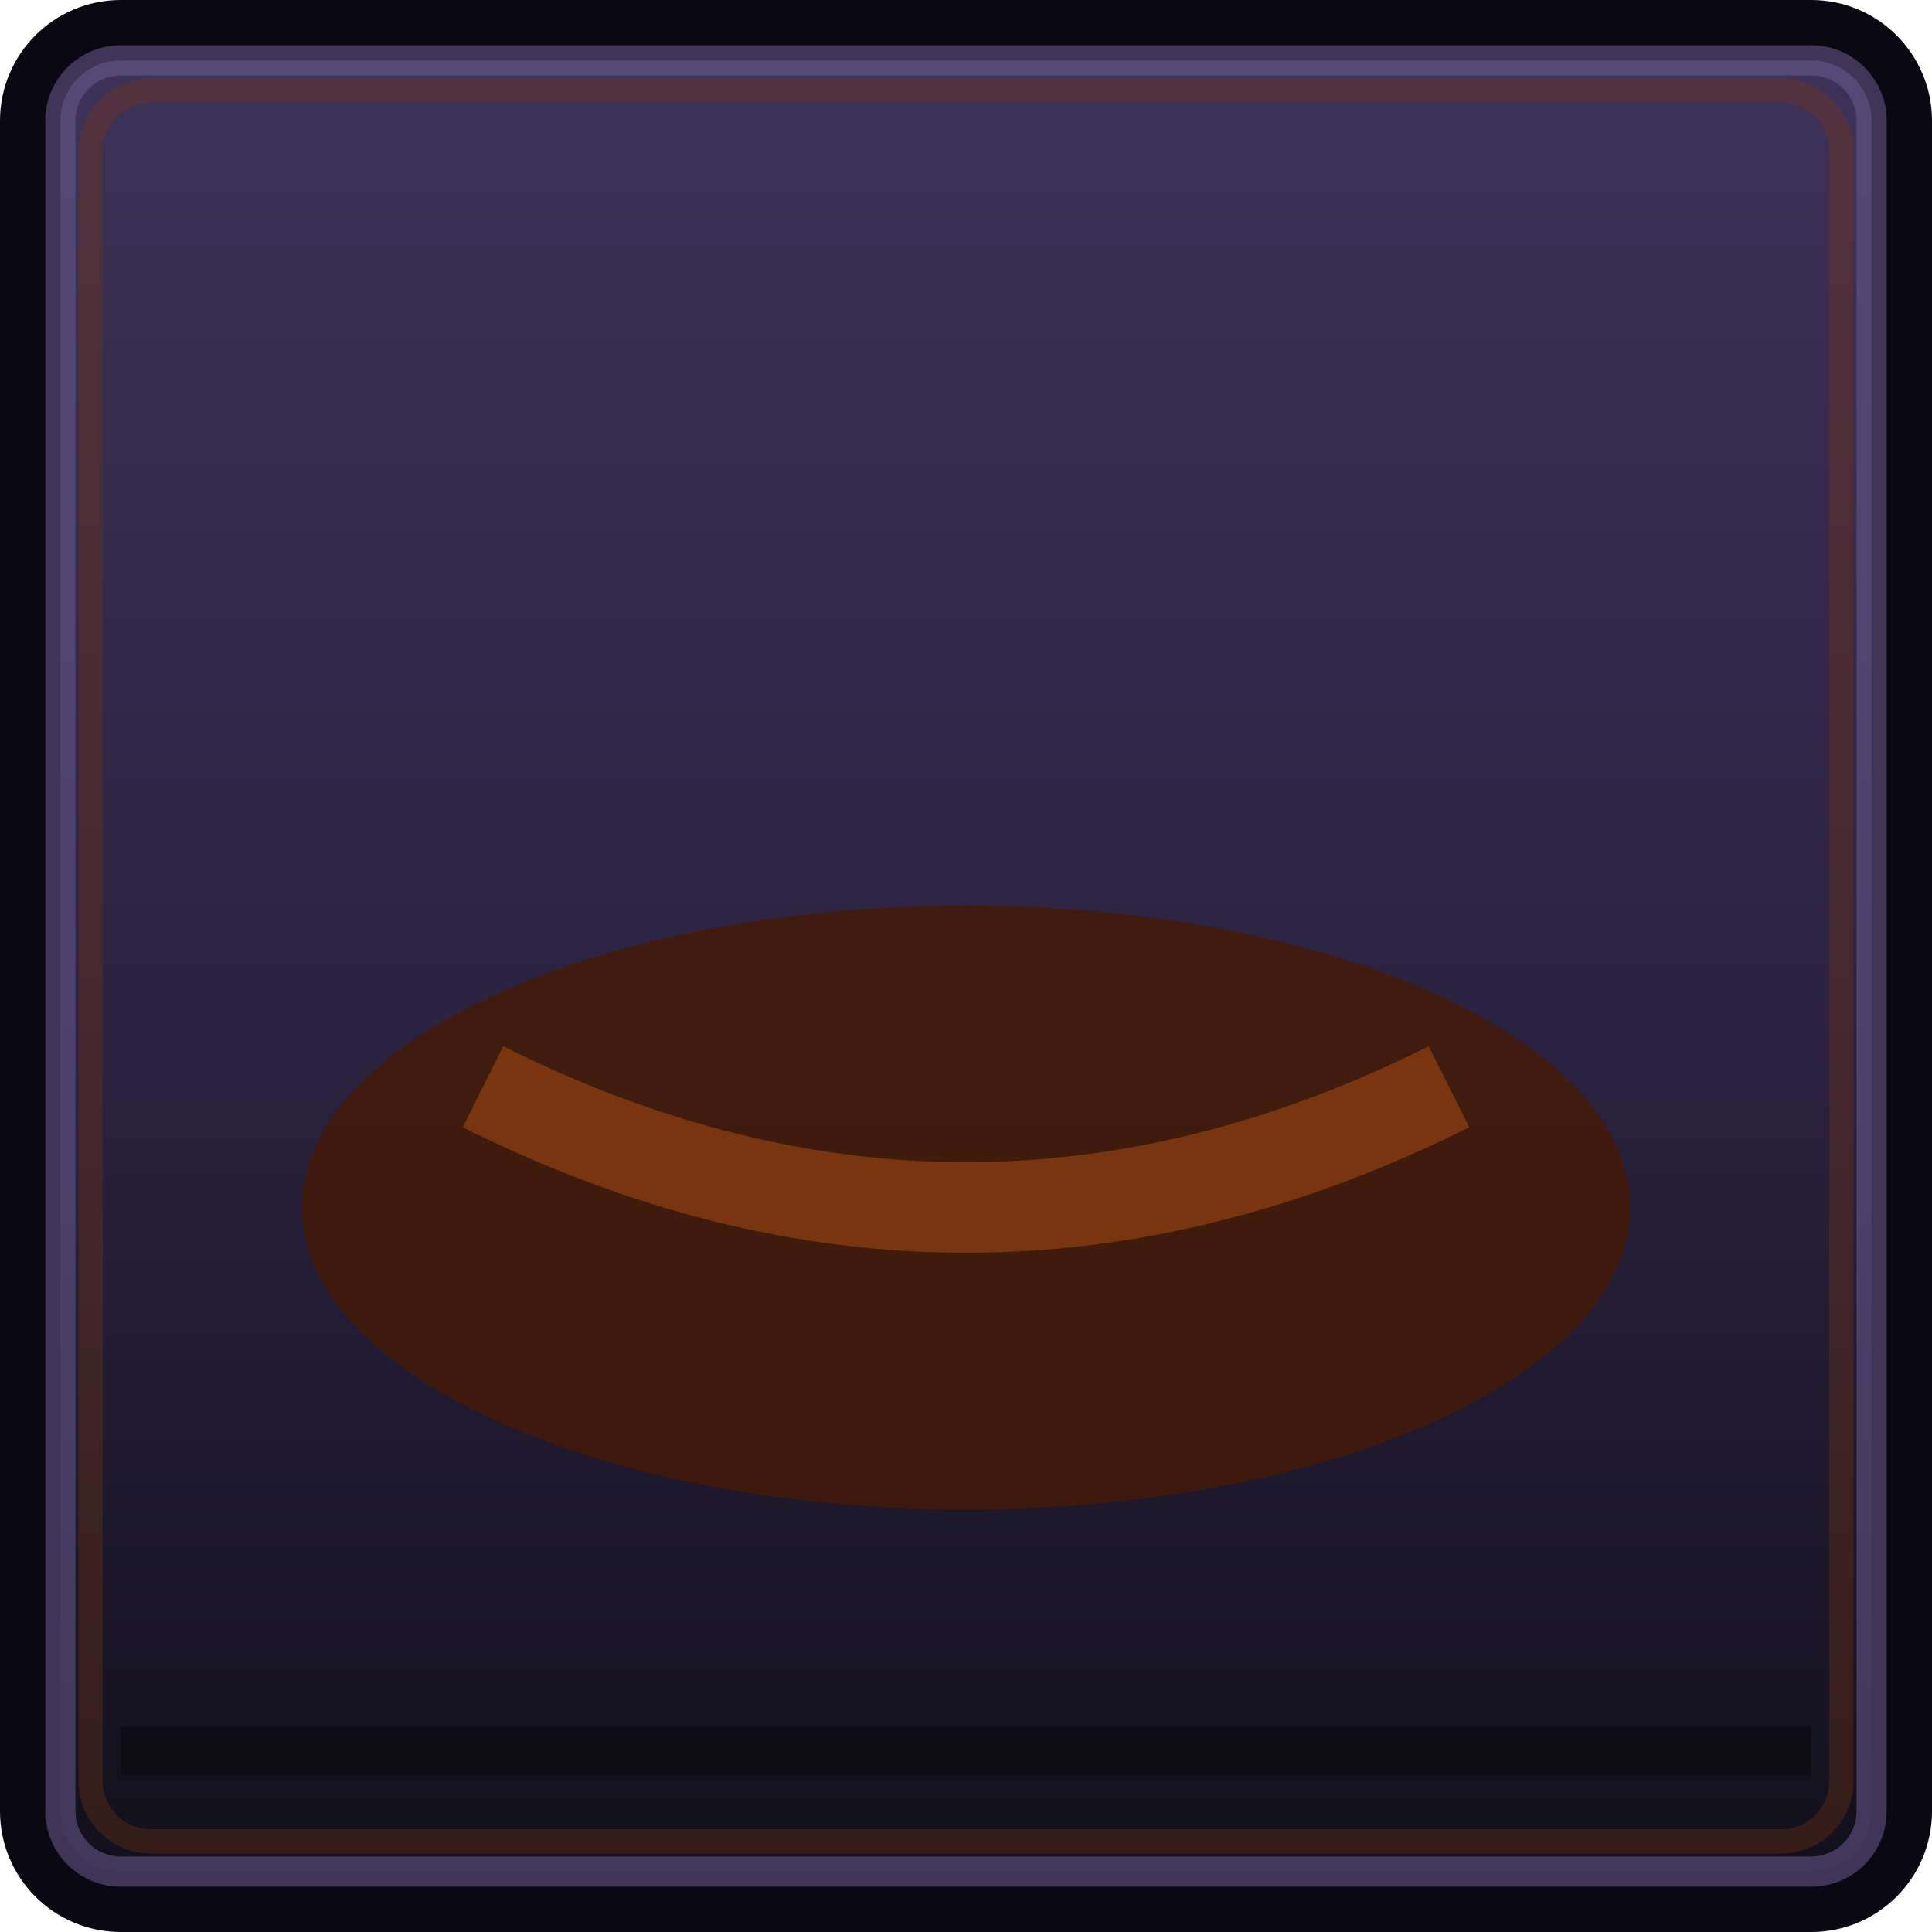
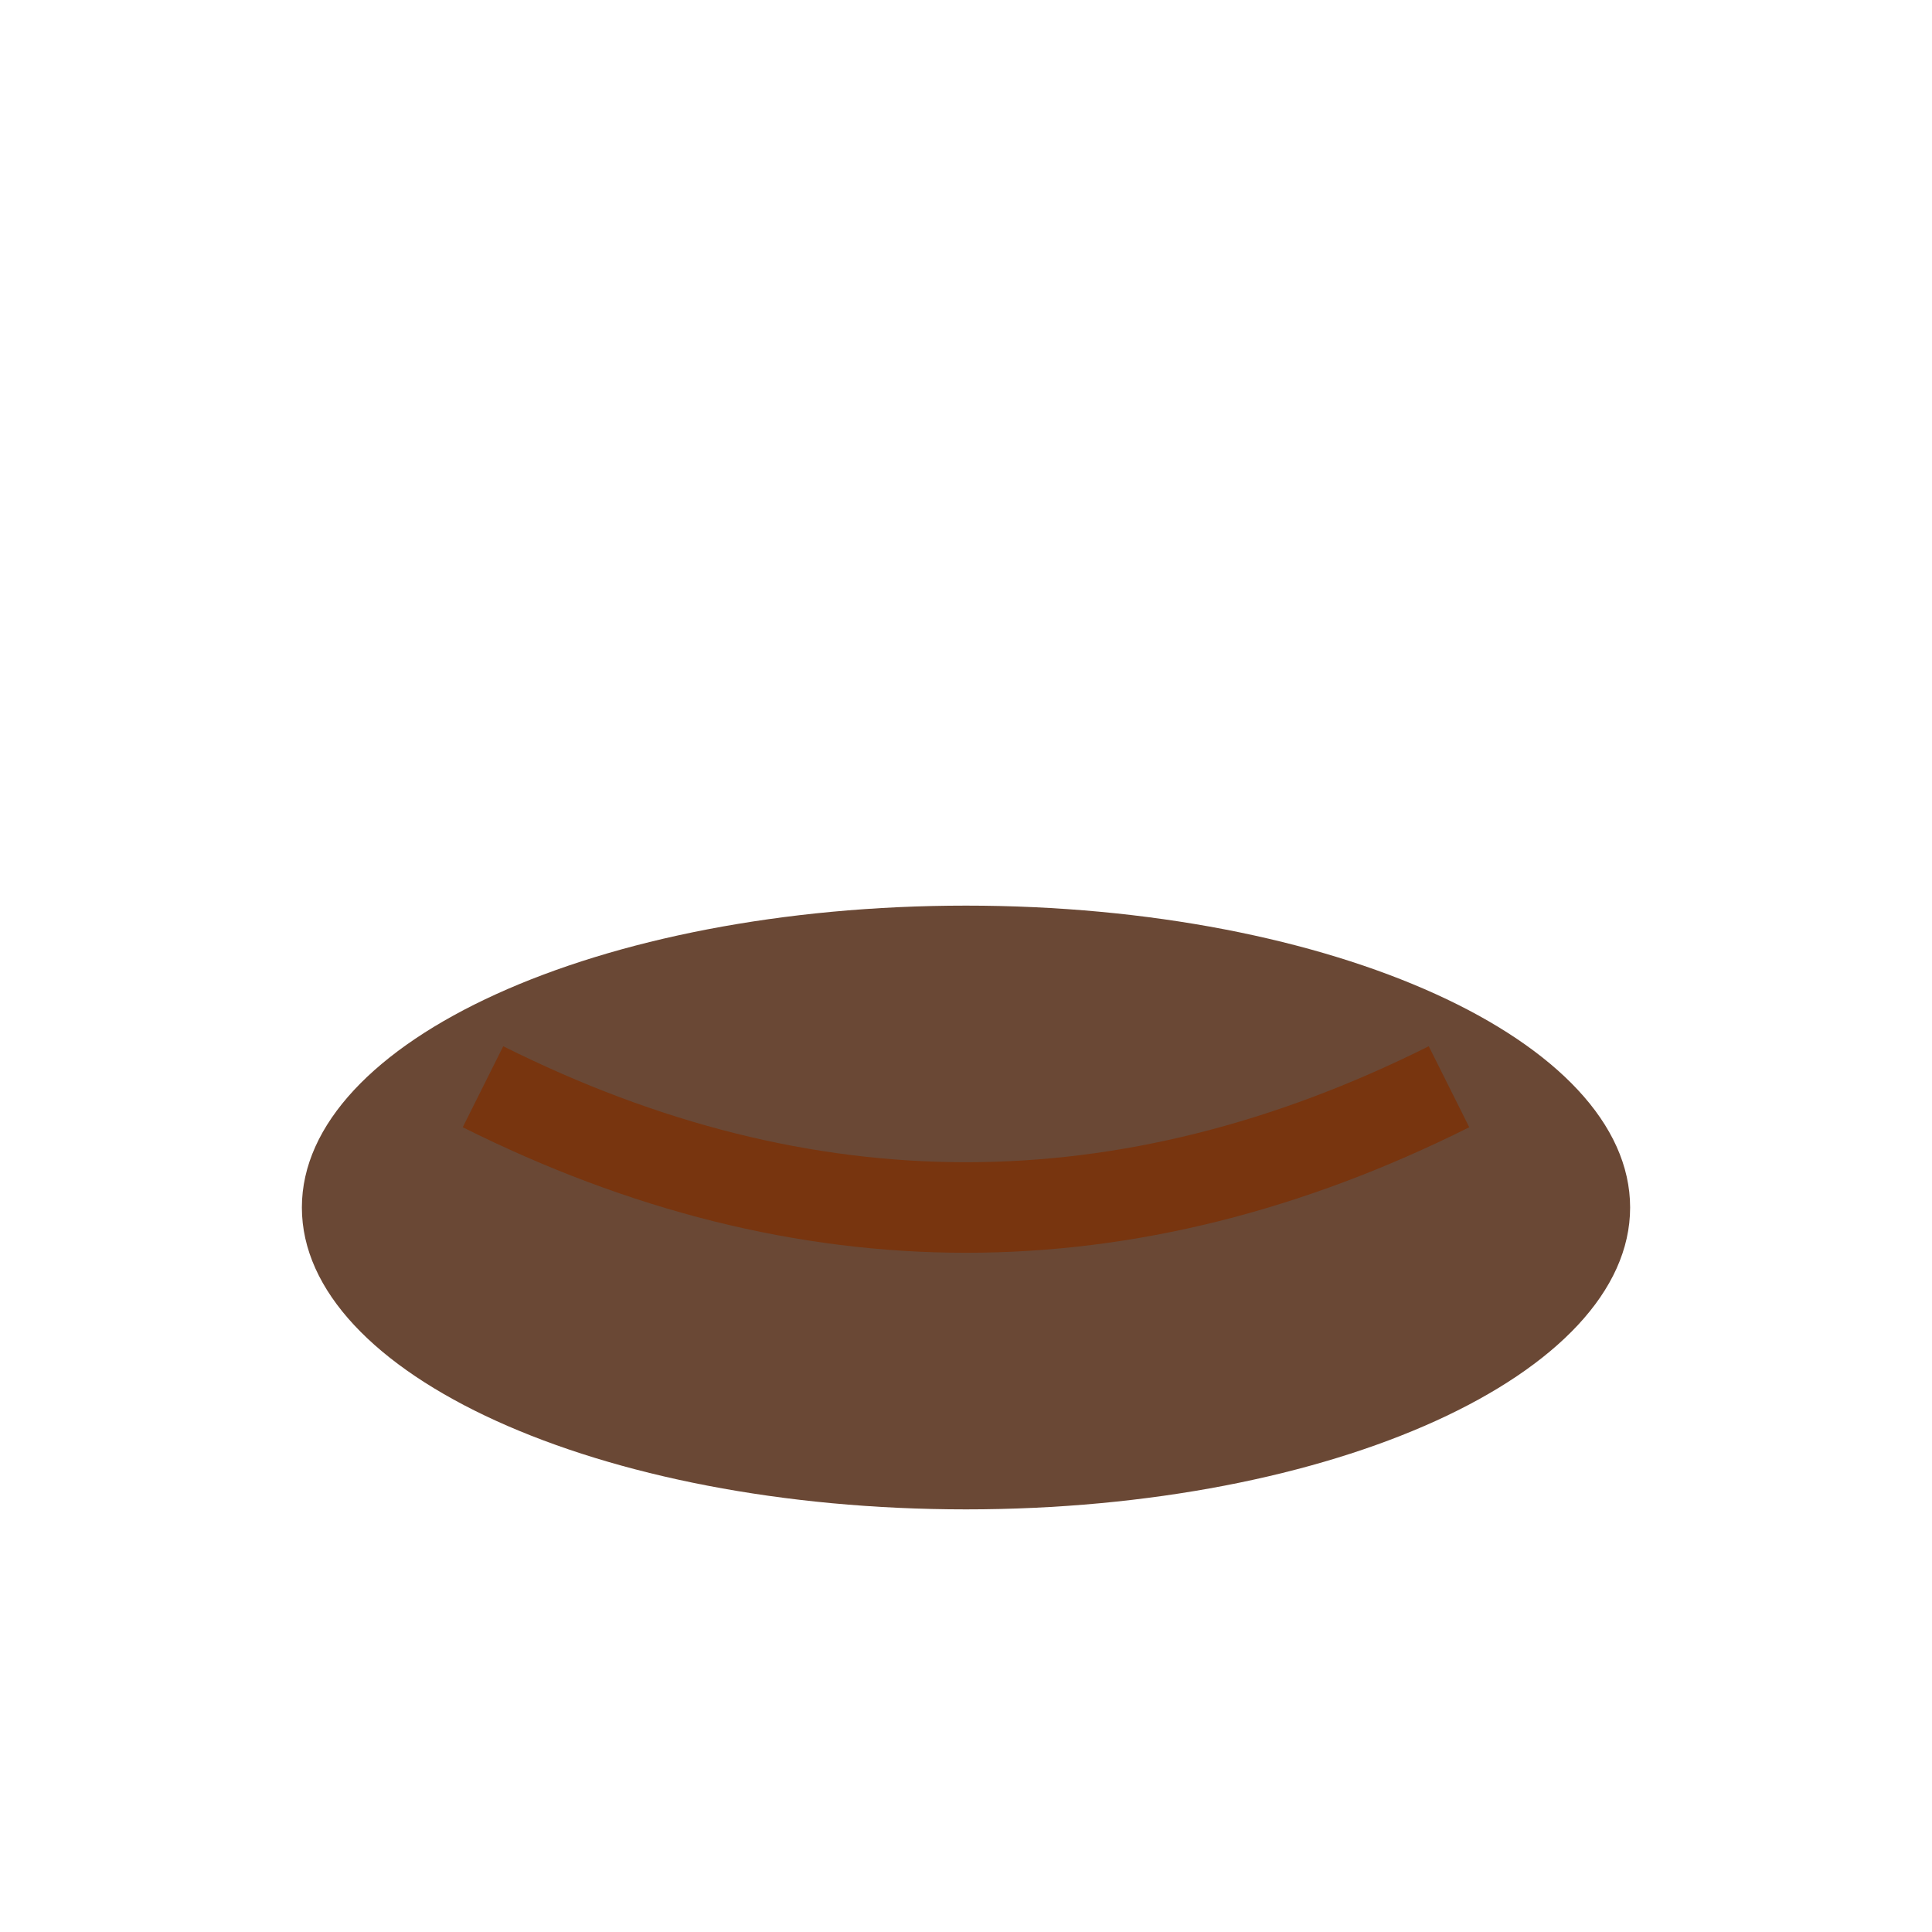
<svg xmlns="http://www.w3.org/2000/svg" viewBox="0 0 32 32" fill="none">
  <defs>
-     <linearGradient id="quagmire-bg" x1="0" y1="0" x2="0" y2="1">
-       <stop offset="0%" stop-color="#3d3258" />
-       <stop offset="55%" stop-color="#2a2240" />
-       <stop offset="100%" stop-color="#12101c" />
-     </linearGradient>
    <linearGradient id="quagmire-steel" x1="0" y1="0" x2="1" y2="1">
      <stop offset="0%" stop-color="#f8fafc" />
      <stop offset="40%" stop-color="#cbd5e1" />
      <stop offset="100%" stop-color="#64748b" />
    </linearGradient>
    <linearGradient id="quagmire-gold" x1="0" y1="0" x2="0" y2="1">
      <stop offset="0%" stop-color="#fde68a" />
      <stop offset="55%" stop-color="#d97706" />
      <stop offset="100%" stop-color="#92400e" />
    </linearGradient>
    <linearGradient id="quagmire-fire" x1="0" y1="1" x2="0" y2="0">
      <stop offset="0%" stop-color="#dc2626" />
      <stop offset="50%" stop-color="#f97316" />
      <stop offset="100%" stop-color="#fde047" />
    </linearGradient>
    <linearGradient id="quagmire-holy" x1="0" y1="0" x2="0" y2="1">
      <stop offset="0%" stop-color="#fff" />
      <stop offset="45%" stop-color="#fef08a" />
      <stop offset="100%" stop-color="#ca8a04" />
    </linearGradient>
    <linearGradient id="quagmire-wood" x1="0" y1="0" x2="1" y2="1">
      <stop offset="0%" stop-color="#a16207" />
      <stop offset="100%" stop-color="#451a03" />
    </linearGradient>
    <radialGradient id="quagmire-gem" cx="35%" cy="30%" r="70%">
      <stop offset="0%" stop-color="#e0e7ff" />
      <stop offset="50%" stop-color="#6366f1" />
      <stop offset="100%" stop-color="#312e81" />
    </radialGradient>
    <filter id="quagmire-glow" x="-30%" y="-30%" width="160%" height="160%">
      <feGaussianBlur stdDeviation="0.8" result="b" />
      <feMerge>
        <feMergeNode in="b" />
        <feMergeNode in="SourceGraphic" />
      </feMerge>
    </filter>
  </defs>
-   <rect width="32" height="32" rx="2" fill="#0a0812" />
-   <rect x="1" y="1" width="30" height="30" rx="1" fill="url(#quagmire-bg)" />
-   <rect x="1" y="1" width="30" height="30" rx="1" fill="none" stroke="#6b5a8f" stroke-opacity="0.55" stroke-width="0.5" />
-   <rect x="1.5" y="1.5" width="29" height="29" rx="1" fill="none" stroke="#78350f" stroke-opacity="0.35" stroke-width="0.4" />
-   <path d="M2 29 L30 29" stroke="#000" stroke-opacity="0.35" stroke-width="0.8" />
  <ellipse cx="16" cy="20" rx="11" ry="5" fill="#451a03" opacity="0.8" />
  <path d="M8 18 Q16 22 24 18" stroke="#78350f" stroke-width="1.5" fill="none" />
</svg>
